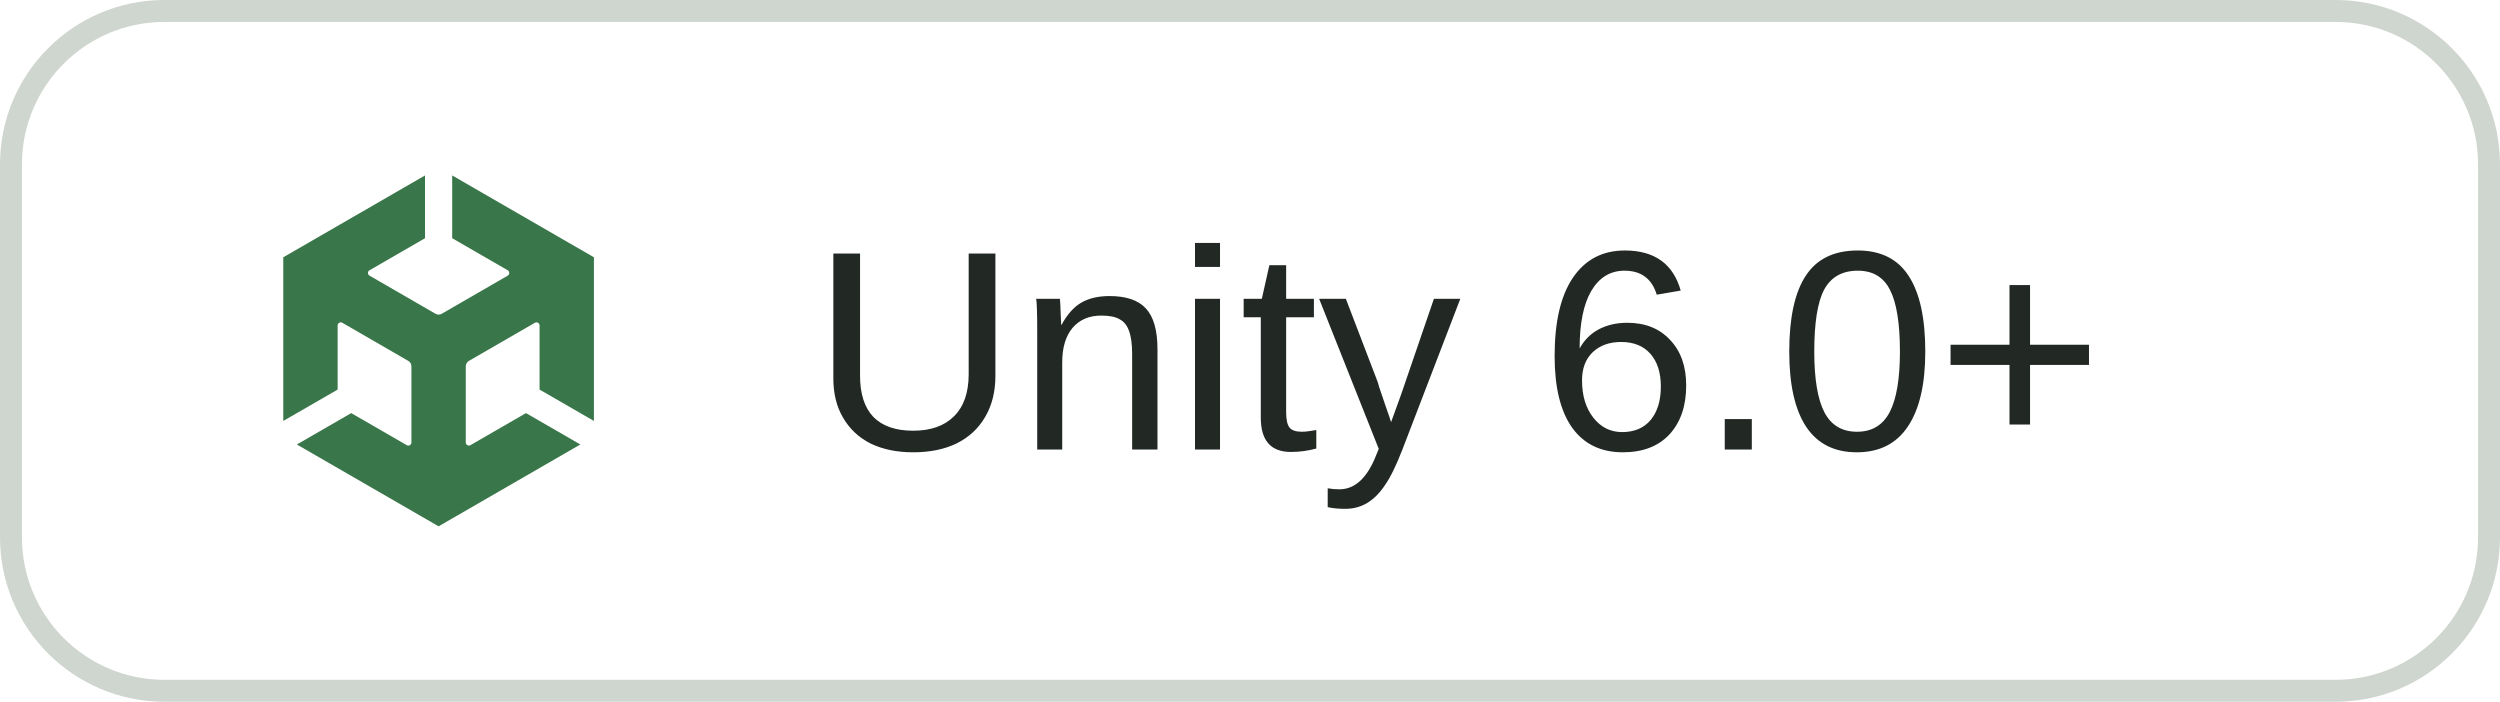
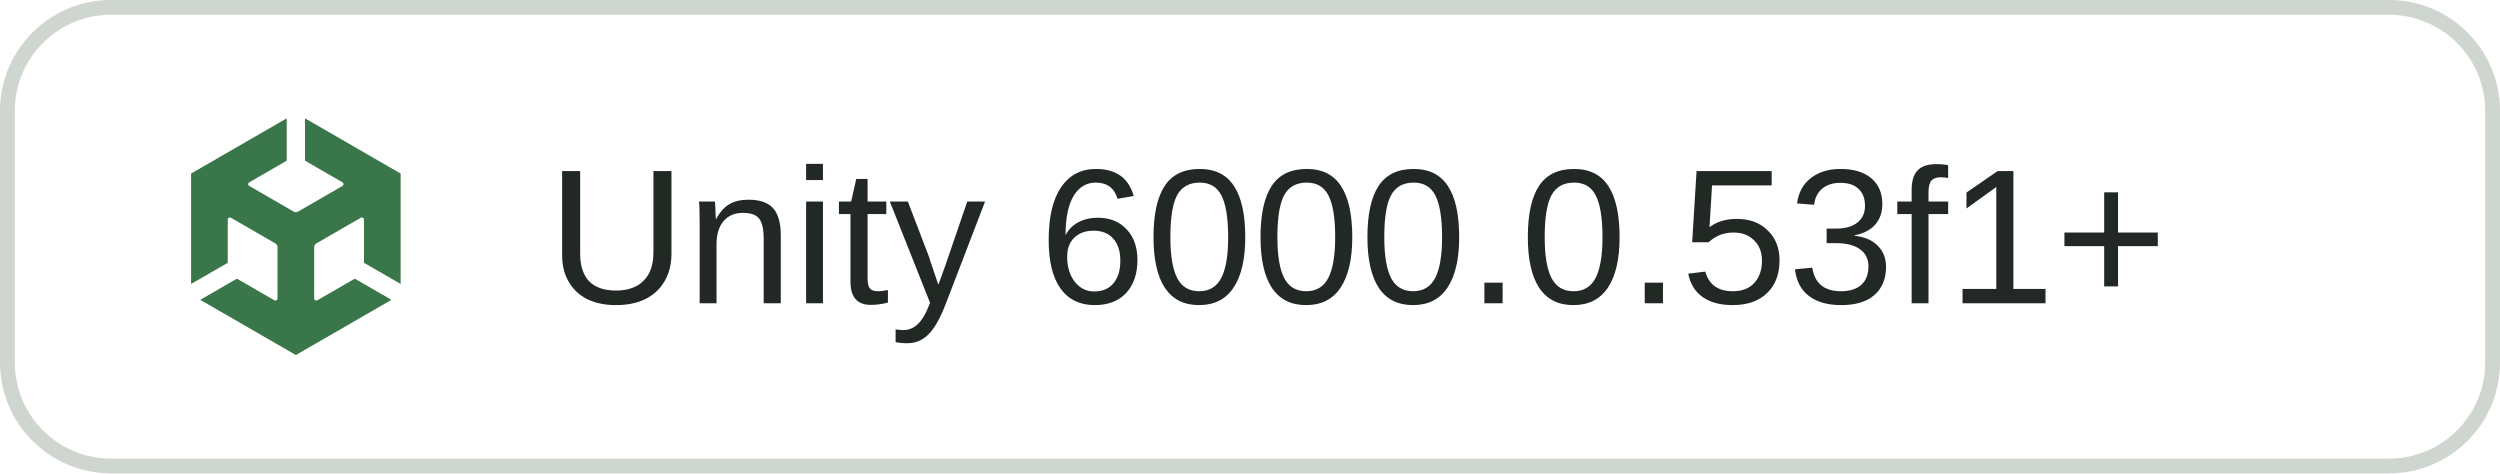
- <svg xmlns="http://www.w3.org/2000/svg" width="114" height="32" viewBox="0 0 114 32" role="img" aria-label="Unity 6.0+" font-family="-apple-system,BlinkMacSystemFont,Segoe UI,Arial,sans-serif" font-size="13" font-weight="500">
+ <svg xmlns="http://www.w3.org/2000/svg" width="169" height="32" viewBox="0 0 169 32" role="img" aria-label="Unity 6000.0.53f1+" font-family="-apple-system,BlinkMacSystemFont,Segoe UI,Arial,sans-serif" font-size="13" font-weight="500">
  <style>
    .outline { fill: none; stroke: #cfd5cf; }
    .text { fill: #222925; }
    .green { fill: #397649; }
    .gold { fill: #7c5b12; }
    .shield { fill: none; stroke: #636a66; }
    @media (prefers-color-scheme: dark) {
      .outline { stroke: #363d38; }
      .text { fill: #e5e9e5; }
      .green { fill: #89c99a; }
      .gold { fill: #d7bd77; }
      .shield { stroke: #aeb8b0; }
    }
  </style>
-   <rect class="outline" x="0.5" y="0.5" width="113" height="31" rx="7" />
+   <rect class="outline" x="0.5" y="0.5" width="168" height="31" rx="7" />
  <path class="green" transform="translate(12 8) scale(0.6666667)" d="m12.929 4.294 3.8 2.193c.137.077.141.29 0 .367l-4.515 2.608a.419.419 0 0 1-.425 0L7.274 6.854c-.139-.074-.141-.293 0-.367l3.797-2.193V0L1.376 5.598V16.793l3.718-2.146v-4.386c-.003-.157.181-.268.318-.184l4.515 2.608a.425.425 0 0 1 .214.368v5.213c.003.157-.181.268-.318.184l-3.8-2.193-3.718 2.146L12 24l9.695-5.598-3.718-2.146-3.8 2.193c-.134.082-.323-.025-.318-.184V13.053c0-.157.087-.296.214-.368l4.515-2.608c.134-.082.323.022.318.184v4.386l3.718 2.146V5.598L12.929 0Z" />
-   <text class="text" x="37" y="20.5">Unity 6.0+</text>
+   <text class="text" x="37" y="20.5">Unity 6000.0.53f1+</text>
</svg>
